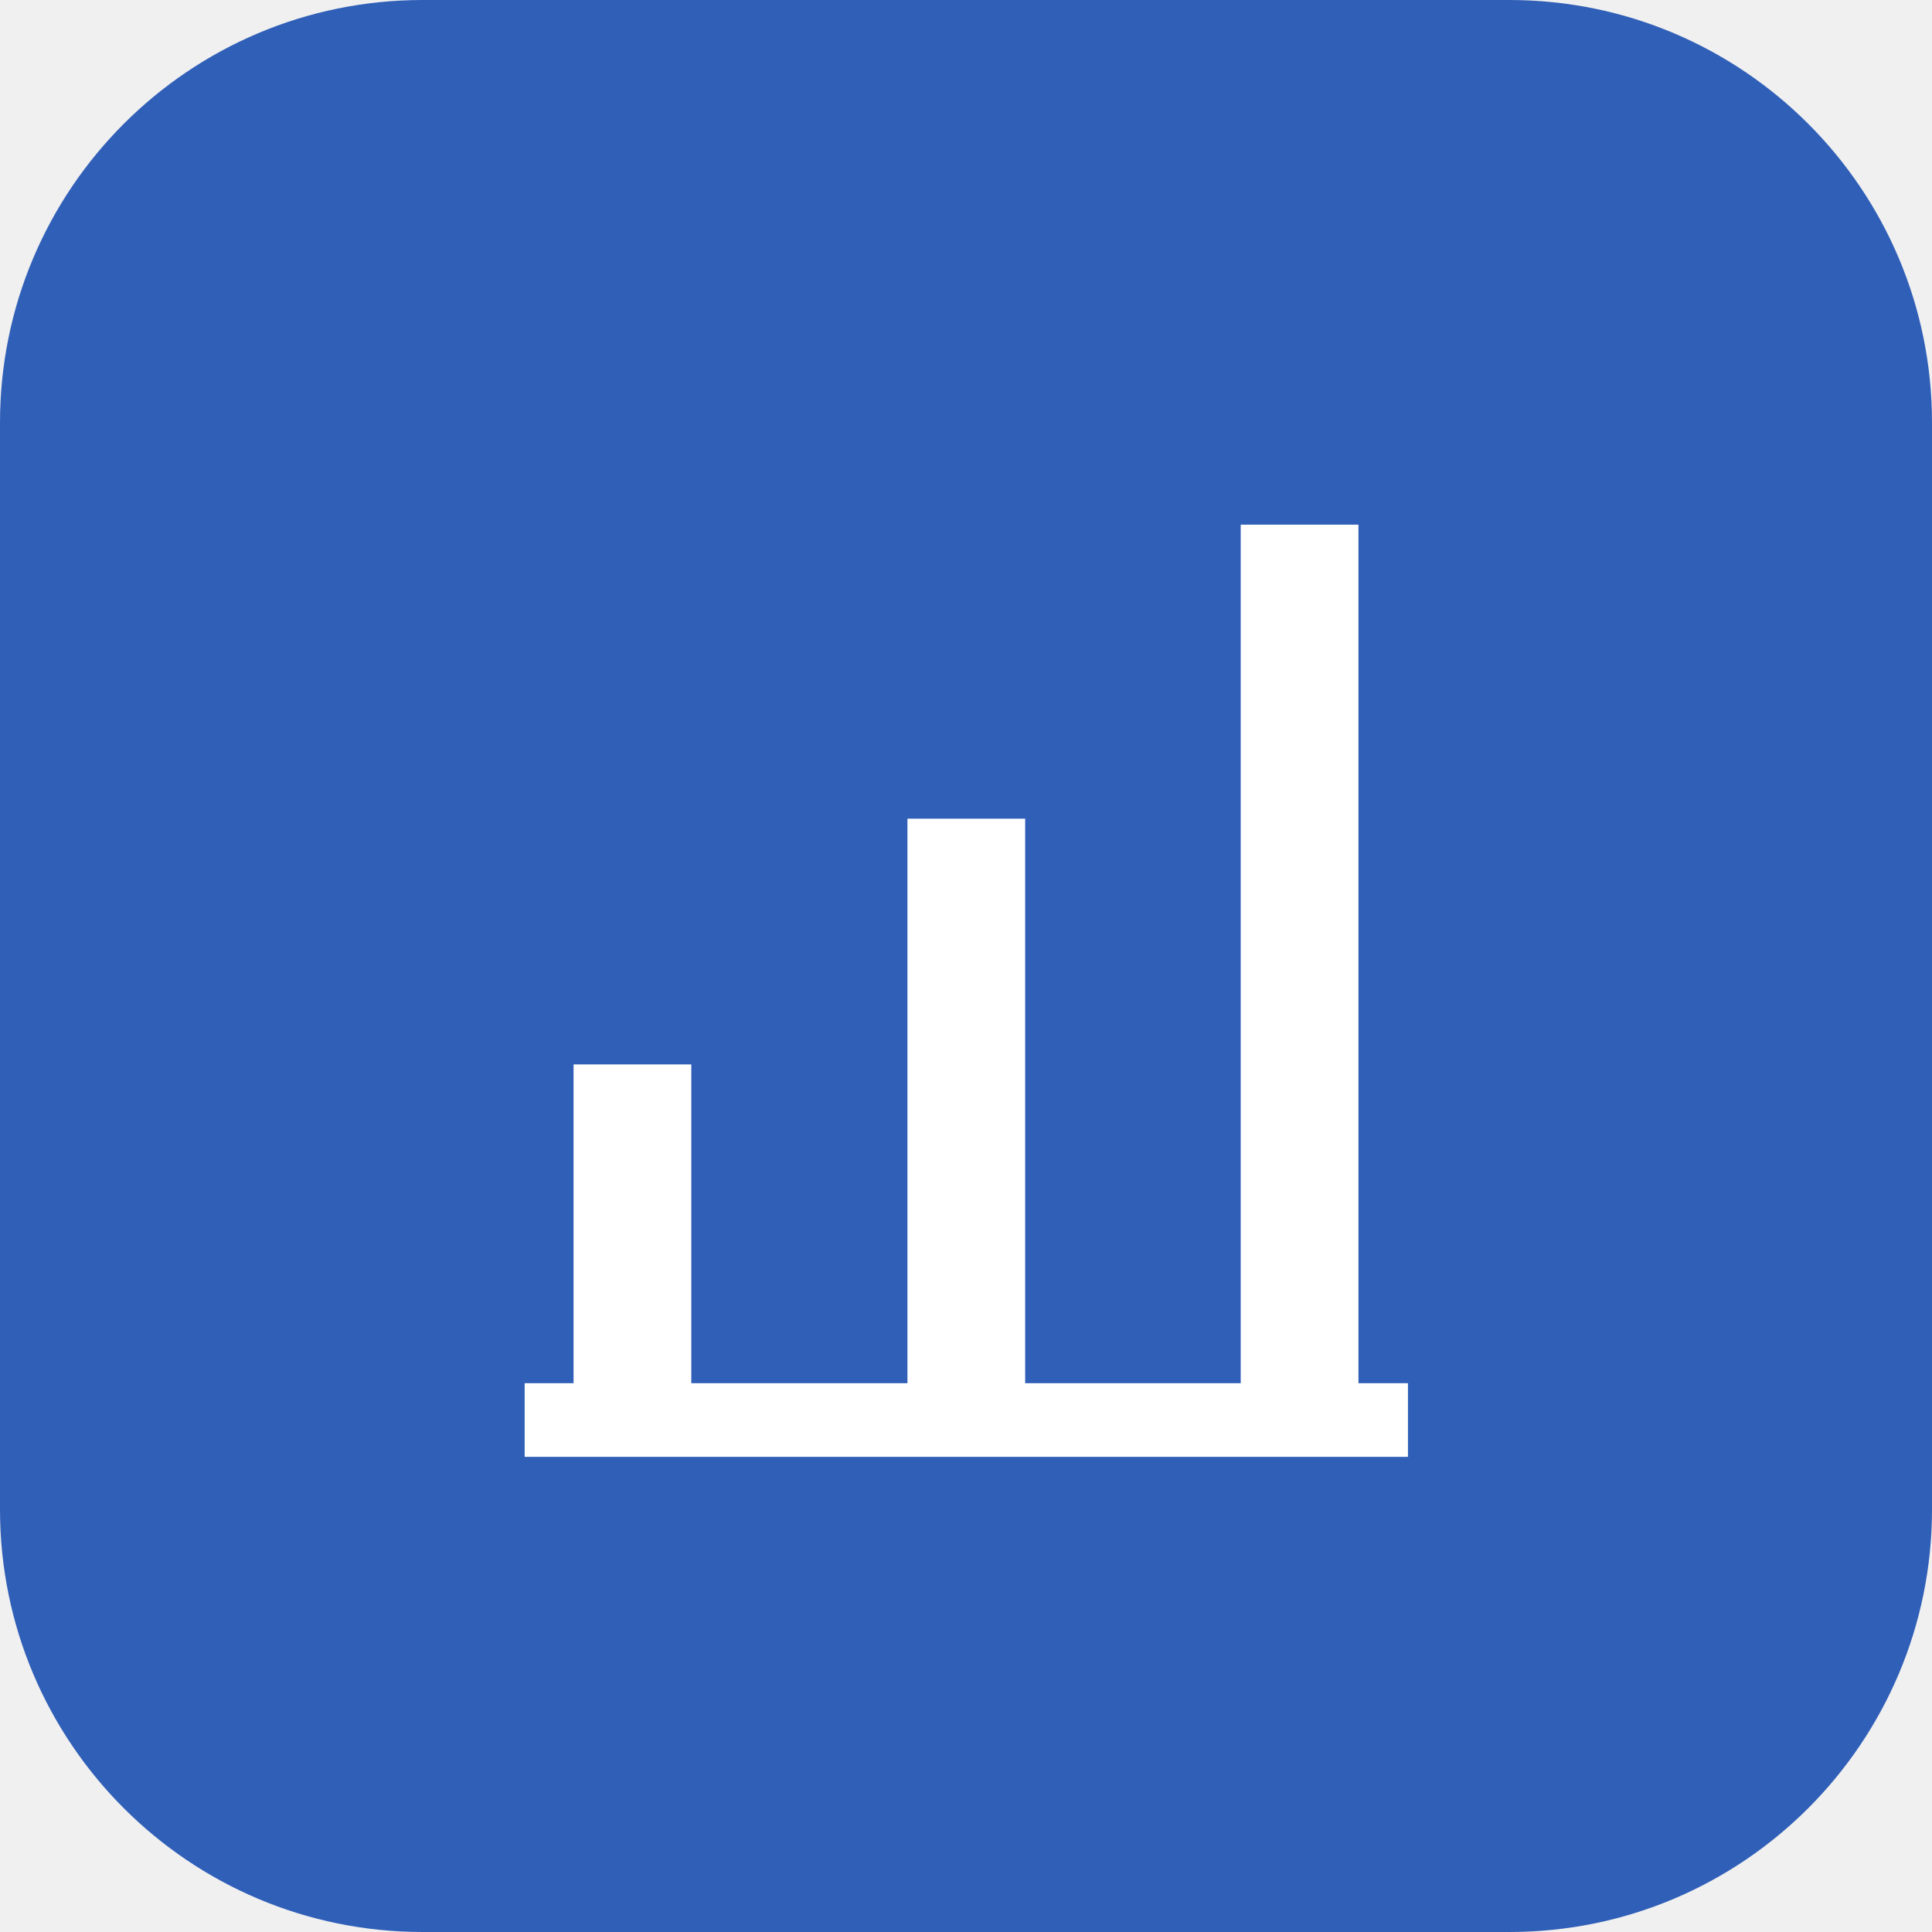
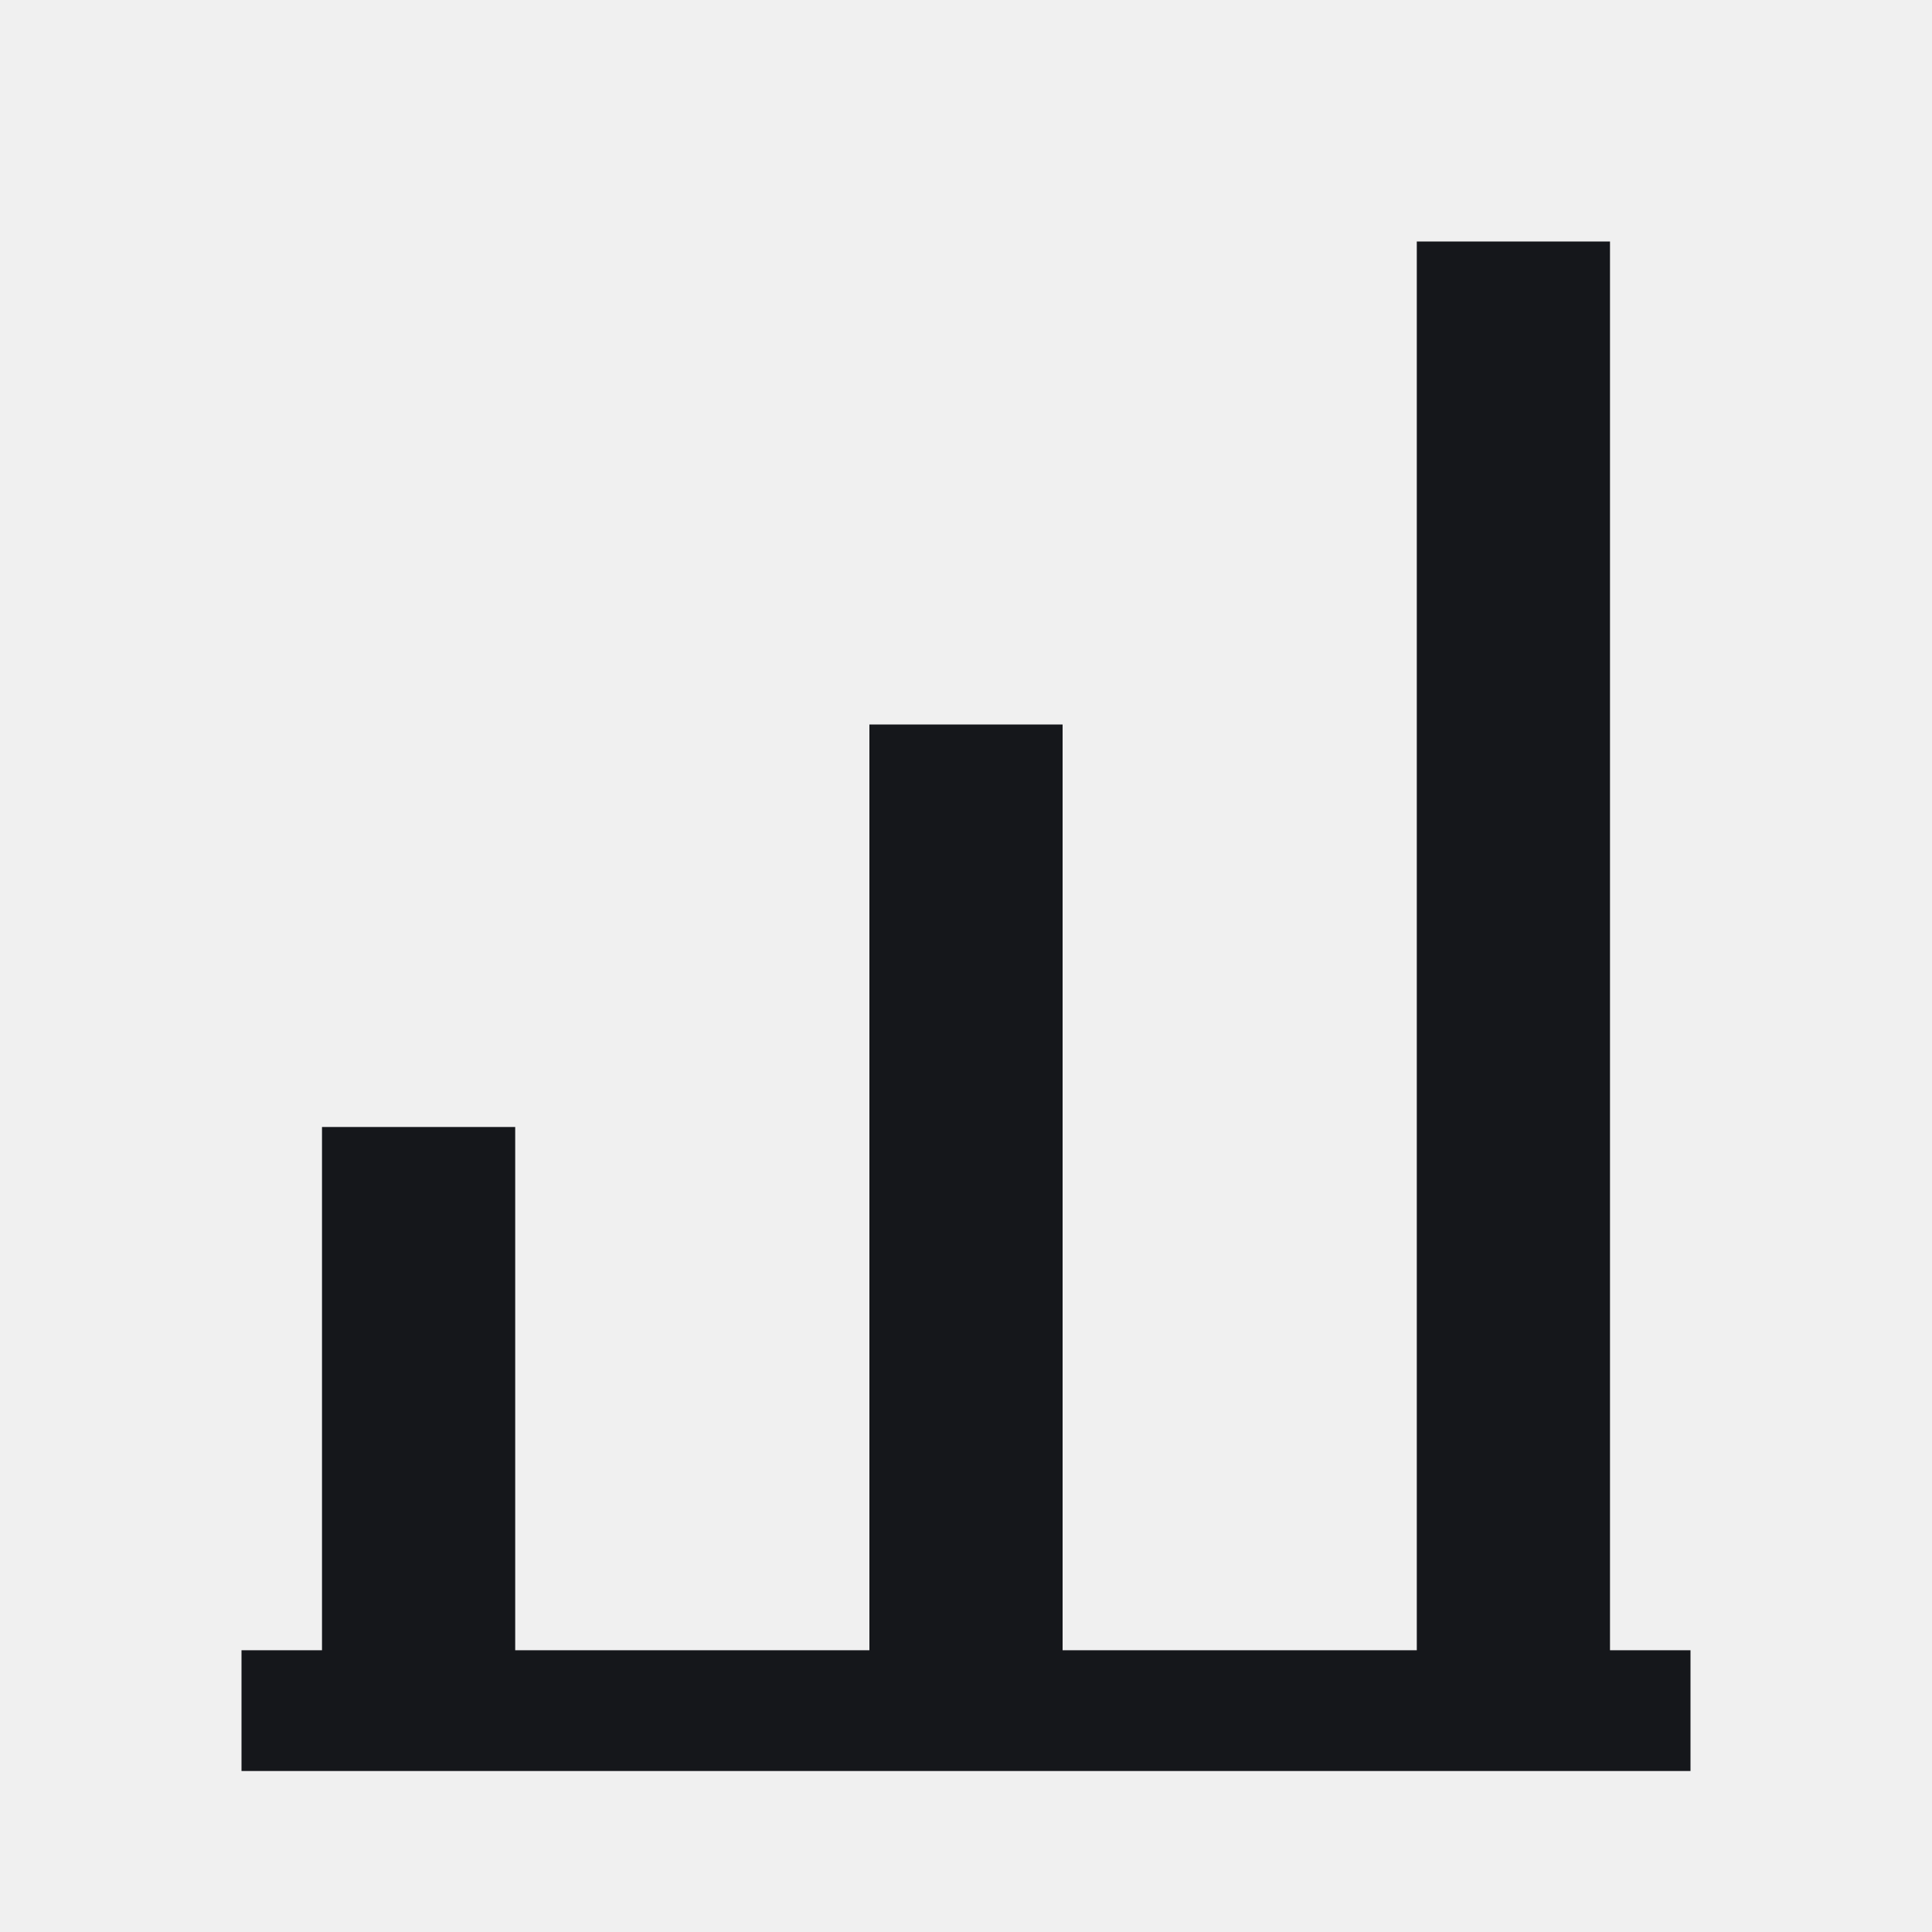
- <svg xmlns="http://www.w3.org/2000/svg" viewBox="0 0 32 32">
-   <rect width="32" height="32" rx="7" fill="#305FB8" />
-   <g fill="#ffffff">
-     <rect x="8.69" y="22.91" width="14.63" height="1.22" />
-     <rect x="9.5" y="17.63" width="1.95" height="5.69" />
-     <rect x="15.03" y="13.56" width="1.95" height="9.75" />
-     <rect x="20.55" y="8.69" width="1.95" height="14.63" />
-   </g>
+ <svg xmlns="http://www.w3.org/2000/svg" viewBox="-3 -2 24 24">
+   <style>rect{fill:#15171b}@media (prefers-color-scheme:dark){rect{fill:#eceef1}}</style>
+   <rect x="0" y="18.5" width="18" height="1.5" />
+   <rect x="1" y="12" width="2.4" height="7" />
+   <rect x="7.8" y="7" width="2.4" height="12" />
+   <rect x="14.6" y="1" width="2.4" height="18" />
</svg>
